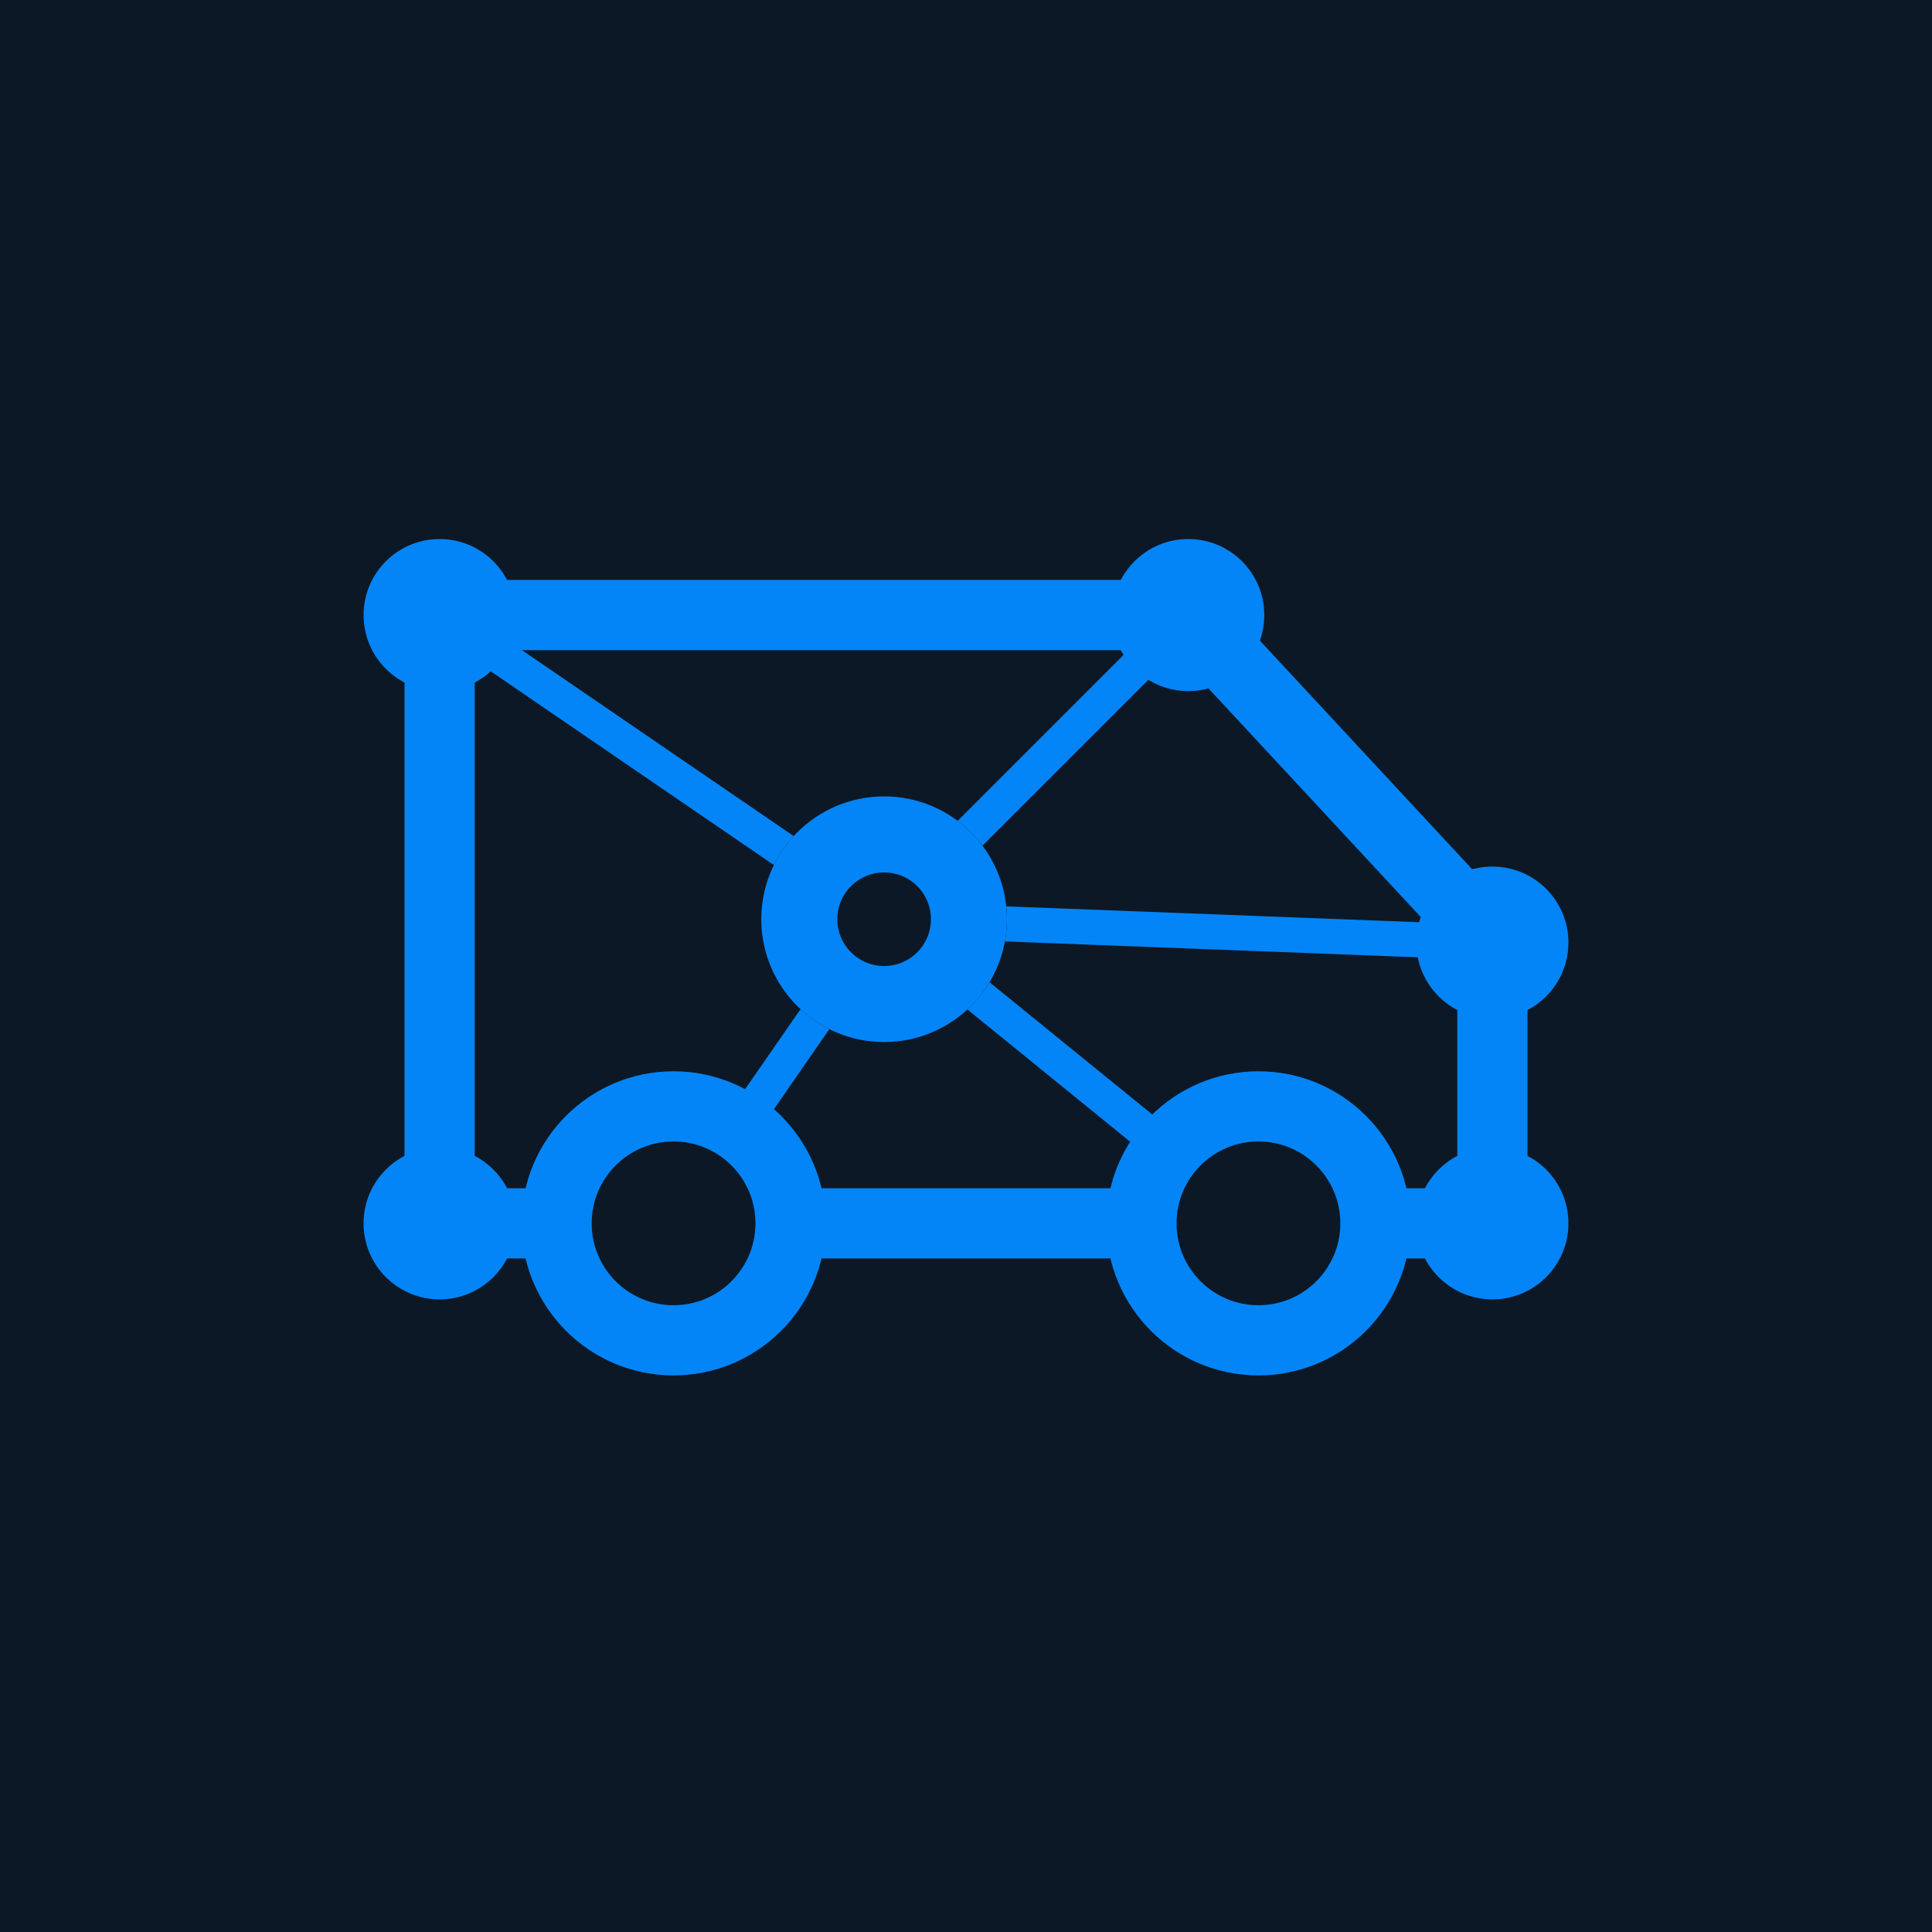
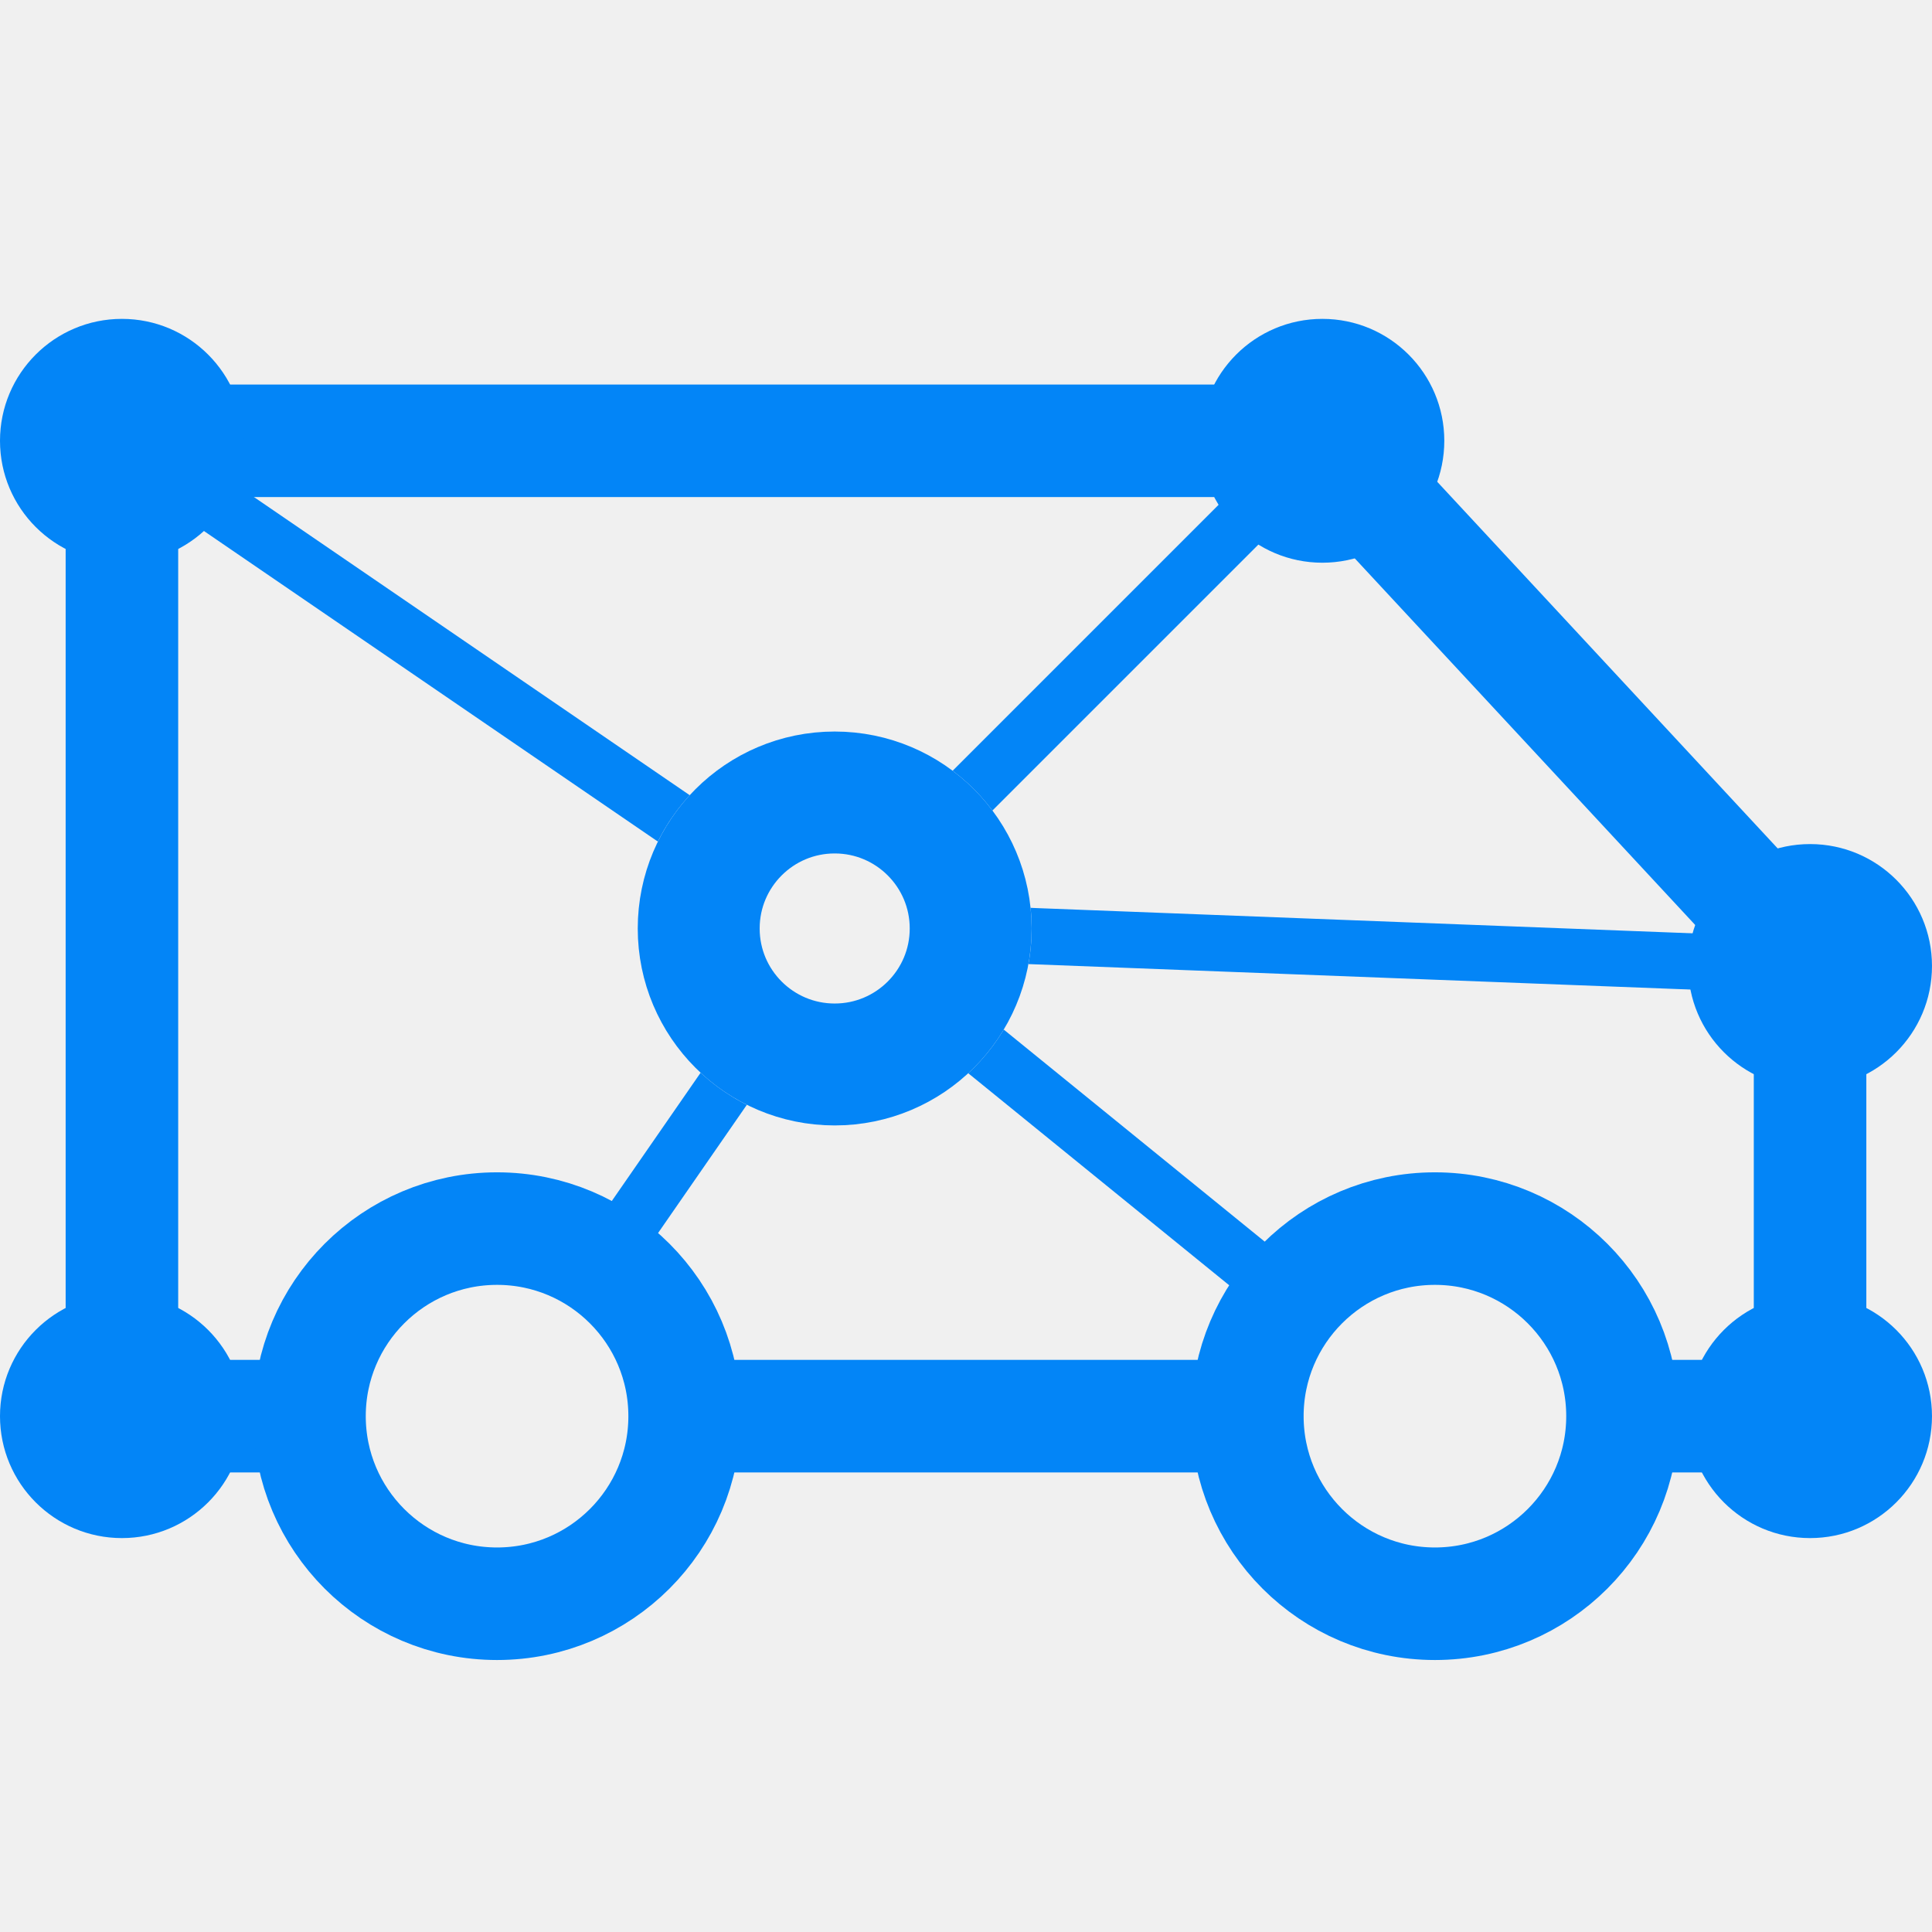
- <svg xmlns="http://www.w3.org/2000/svg" width="1024" height="1024" viewBox="0 0 1024 1024">
-   <path fill="#0d1826" d="M0 0h1024v1024H0z" />
-   <g transform="matrix(6.2 0 0 6.2 133.8 164.8)">
+ <svg xmlns="http://www.w3.org/2000/svg" viewBox="0 0 1024 1024" width="1024" height="1024">
+   <g transform="translate(-94.447 -24.854) scale(9.9417)">
    <defs>
-       <mask id="k" width="130" height="110" x="0" y="0" maskUnits="userSpaceOnUse">
-         <path fill="#fff" d="M0 0h130v110H0z" />
+       <mask id="k" maskUnits="userSpaceOnUse" x="0" y="0" width="130" height="110">
+         <rect width="130" height="110" fill="#fff" />
        <circle cx="36" cy="78" r="10" />
        <circle cx="86" cy="78" r="10" />
        <circle cx="54" cy="52" r="10.5" />
      </mask>
    </defs>
-     <g fill="none" stroke="#0385f7" stroke-linecap="round" stroke-linejoin="round">
+     <g stroke="#0385f7" fill="none" stroke-linecap="round" stroke-linejoin="round">
      <g mask="url(#k)">
-         <path stroke-width="3" d="M54 52 16 26m38 26 26-26M54 52l52 2m-52-2L36 78m18-26 32 26" />
-         <path stroke-width="6" d="M16 26h64l26 28v24H16Z" />
+         <g stroke-width="3">
+           <line x1="54" y1="52" x2="16" y2="26" />
+           <line x1="54" y1="52" x2="80" y2="26" />
+           <line x1="54" y1="52" x2="106" y2="54" />
+           <line x1="54" y1="52" x2="36" y2="78" />
+           <line x1="54" y1="52" x2="86" y2="78" />
+         </g>
+         <path d="M16 26H80L106 54V78H16Z" stroke-width="6" />
        <g fill="#0385f7" stroke="none">
          <circle cx="16" cy="26" r="6.5" />
          <circle cx="80" cy="26" r="6.5" />
          <circle cx="106" cy="54" r="6.5" />
          <circle cx="106" cy="78" r="6.5" />
          <circle cx="16" cy="78" r="6.5" />
        </g>
      </g>
      <circle cx="54" cy="52" r="7.25" stroke-width="6.5" />
      <circle cx="36" cy="78" r="10" stroke-width="6" />
      <circle cx="86" cy="78" r="10" stroke-width="6" />
    </g>
  </g>
</svg>
